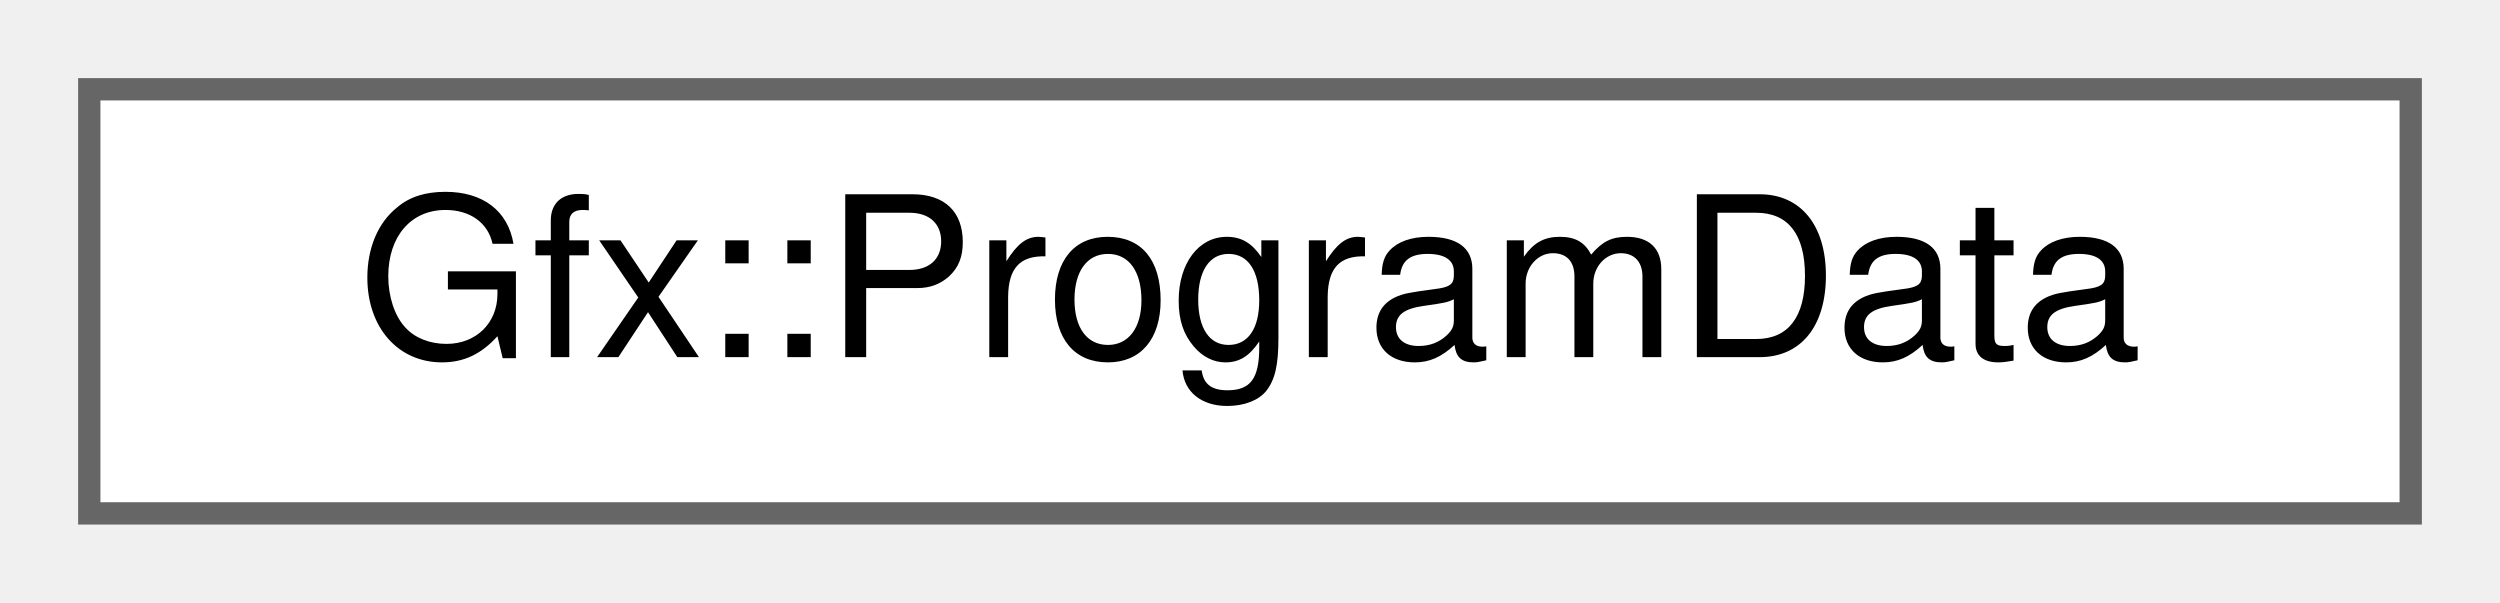
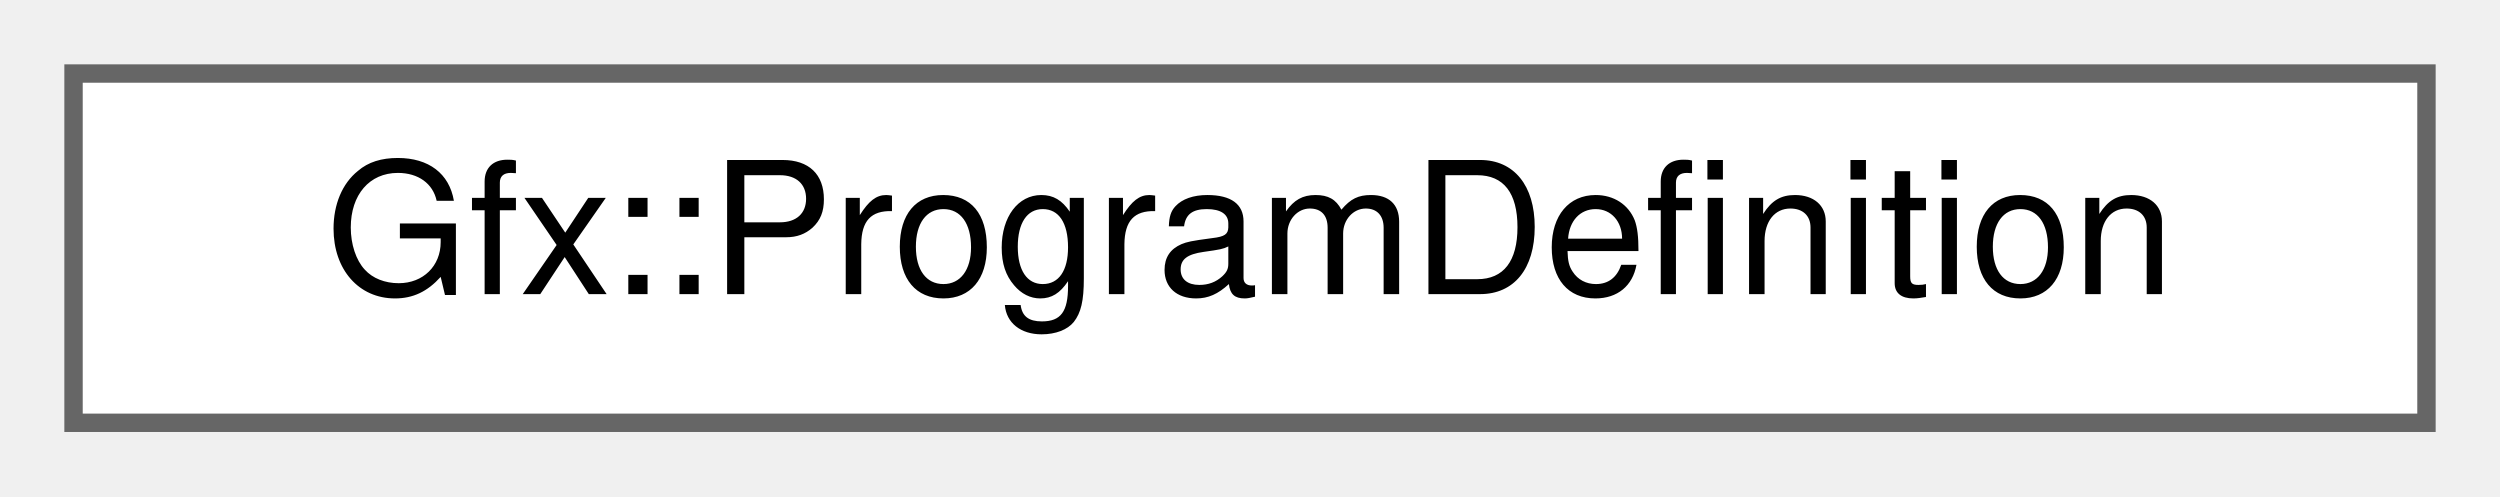
- <svg xmlns="http://www.w3.org/2000/svg" xmlns:xlink="http://www.w3.org/1999/xlink" width="112pt" height="27pt" viewBox="0.00 0.00 112.00 27.00">
+ <svg xmlns="http://www.w3.org/2000/svg" xmlns:xlink="http://www.w3.org/1999/xlink" width="136pt" height="27pt" viewBox="0.00 0.00 136.00 27.00">
  <g id="graph0" class="graph" transform="scale(1 1) rotate(0) translate(4 23)">
    <g id="Node000000" class="node">
      <g id="a_Node000000">
-         <a xlink:href="structGfx_1_1ProgramData.html" target="_top" xlink:title=" ">
-           <polygon fill="white" stroke="#666666" points="104,-19 0,-19 0,0 104,0 104,-19" />
-           <text text-anchor="middle" x="52" y="-7" font-family="Helvetica,sans-Serif" font-size="10.00">Gfx::ProgramData</text>
+         <a xlink:href="structGfx_1_1ProgramDefinition.html" target="_top" xlink:title=" ">
+           <polygon fill="white" stroke="#666666" points="128,-19 0,-19 0,0 128,0 128,-19" />
+           <text text-anchor="middle" x="64" y="-7" font-family="Helvetica,sans-Serif" font-size="10.00">Gfx::ProgramDefinition</text>
        </a>
      </g>
    </g>
  </g>
</svg>
